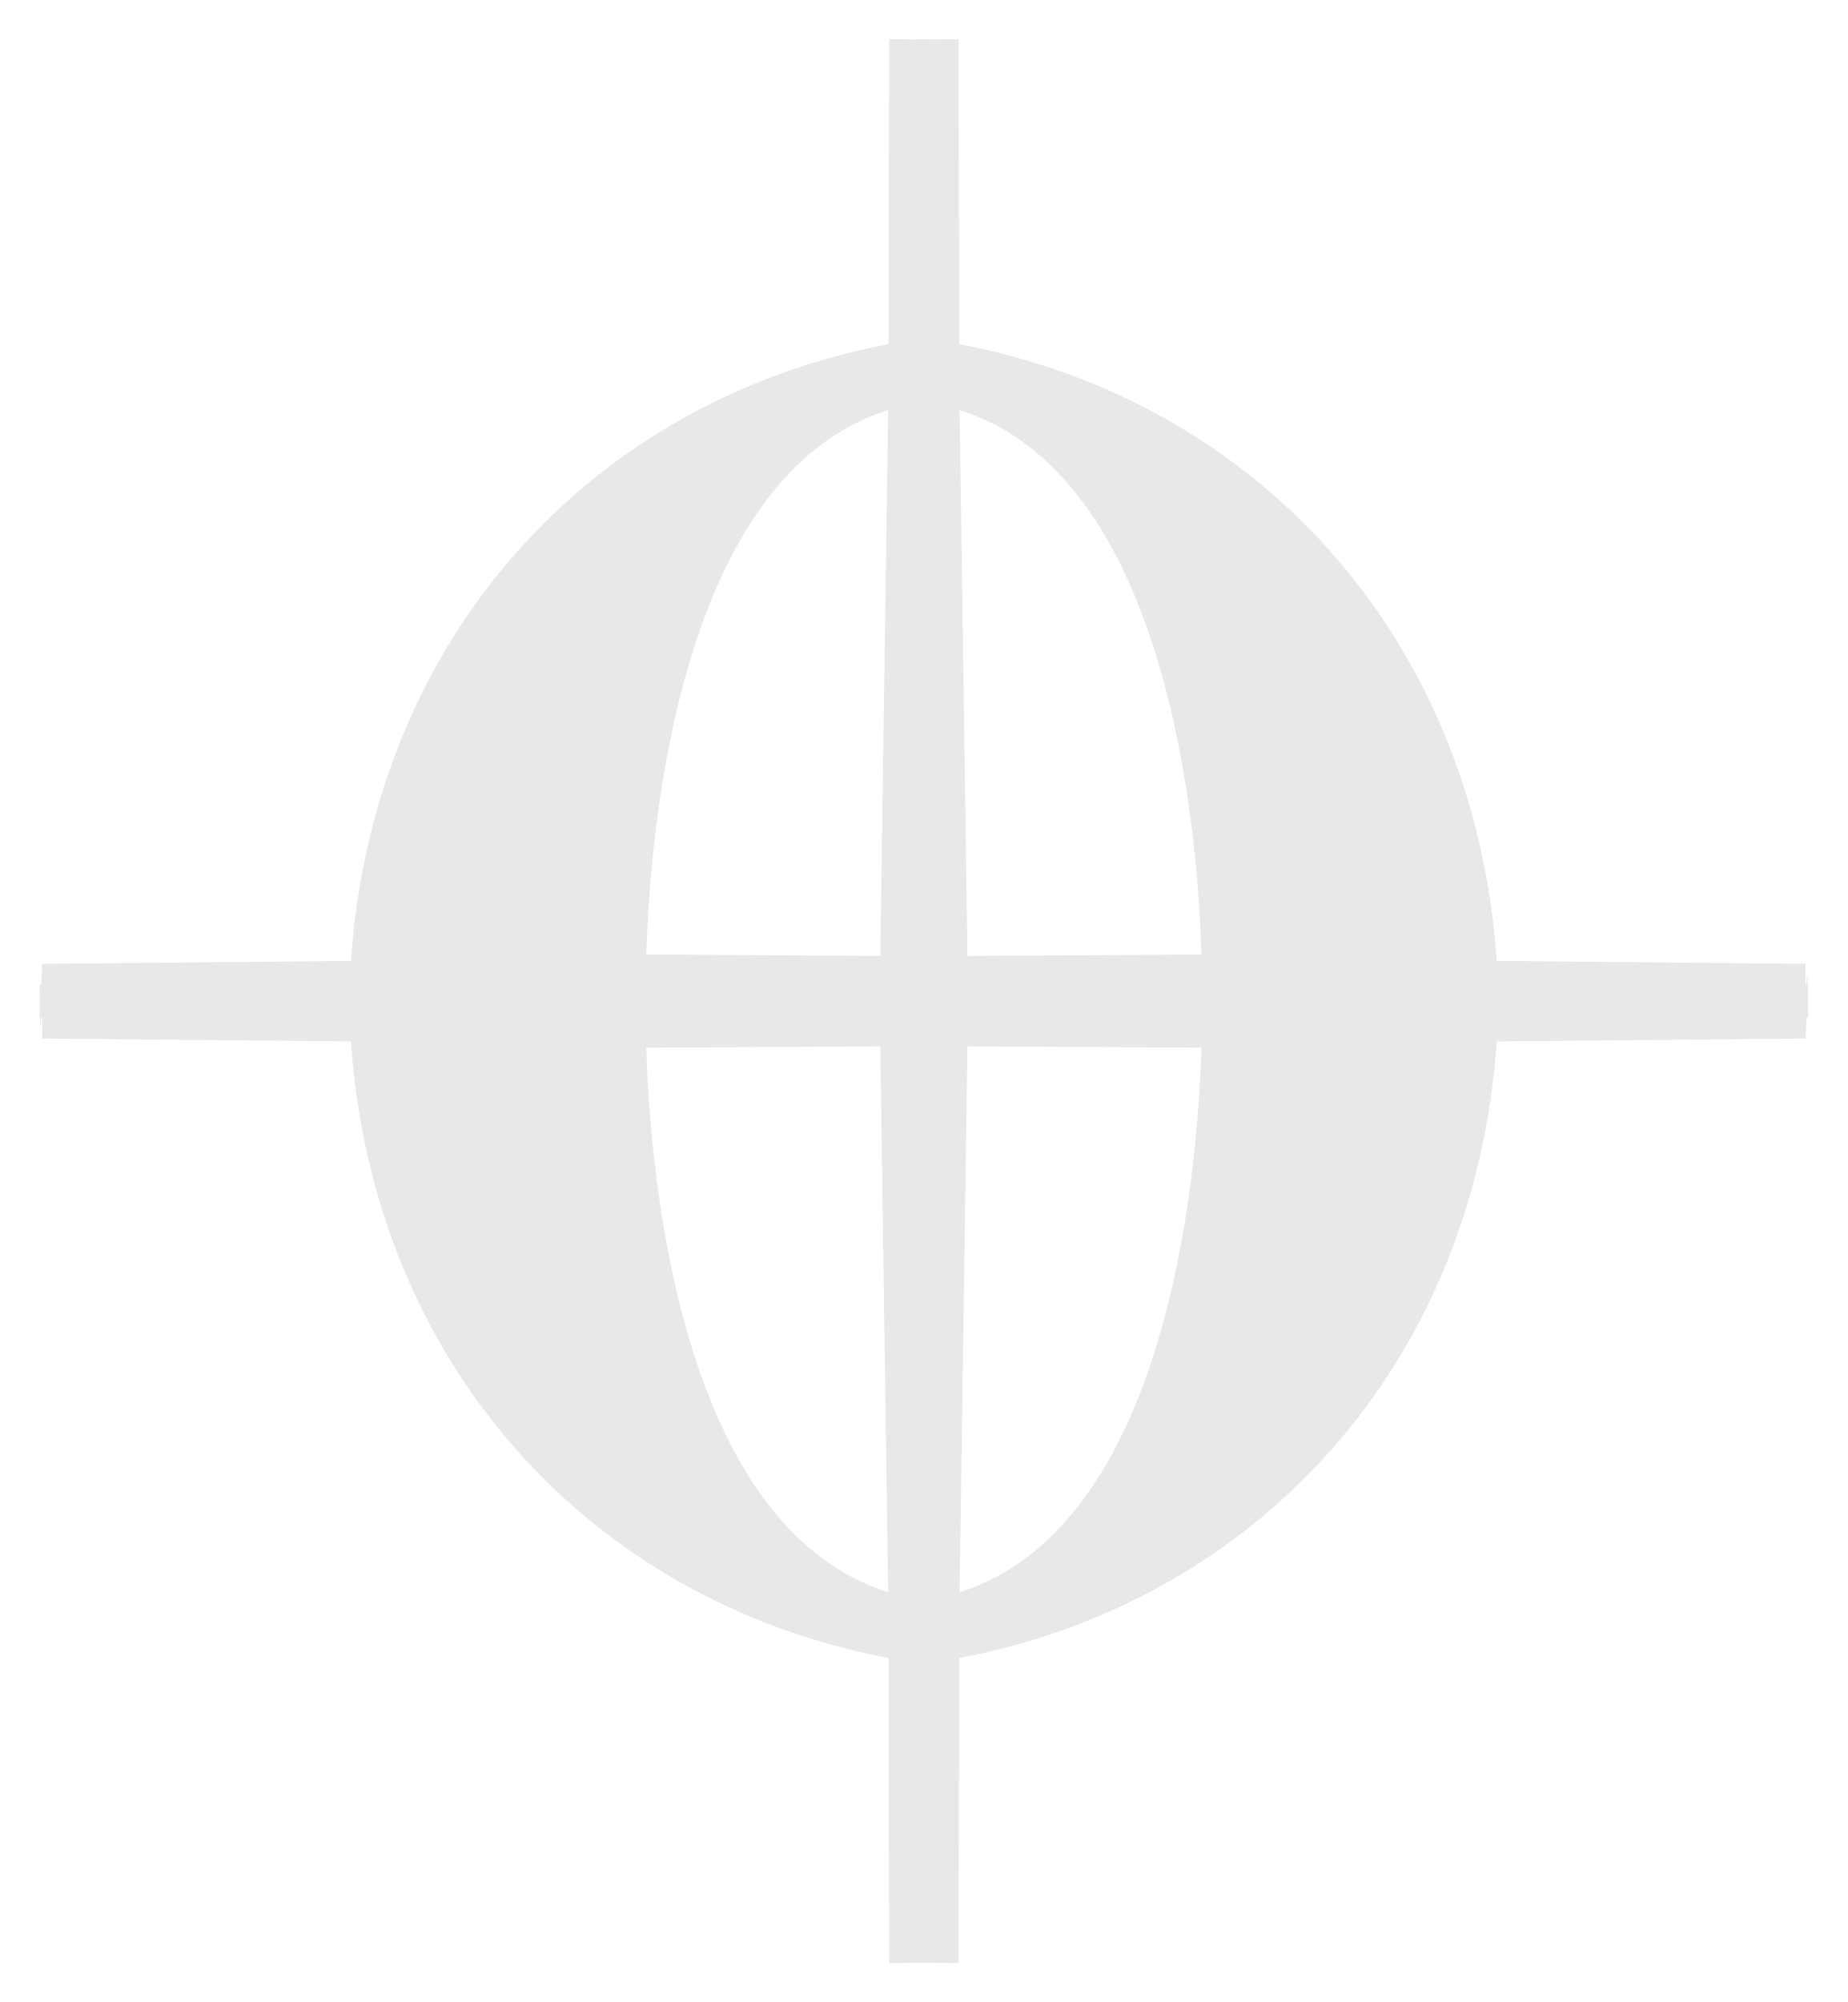
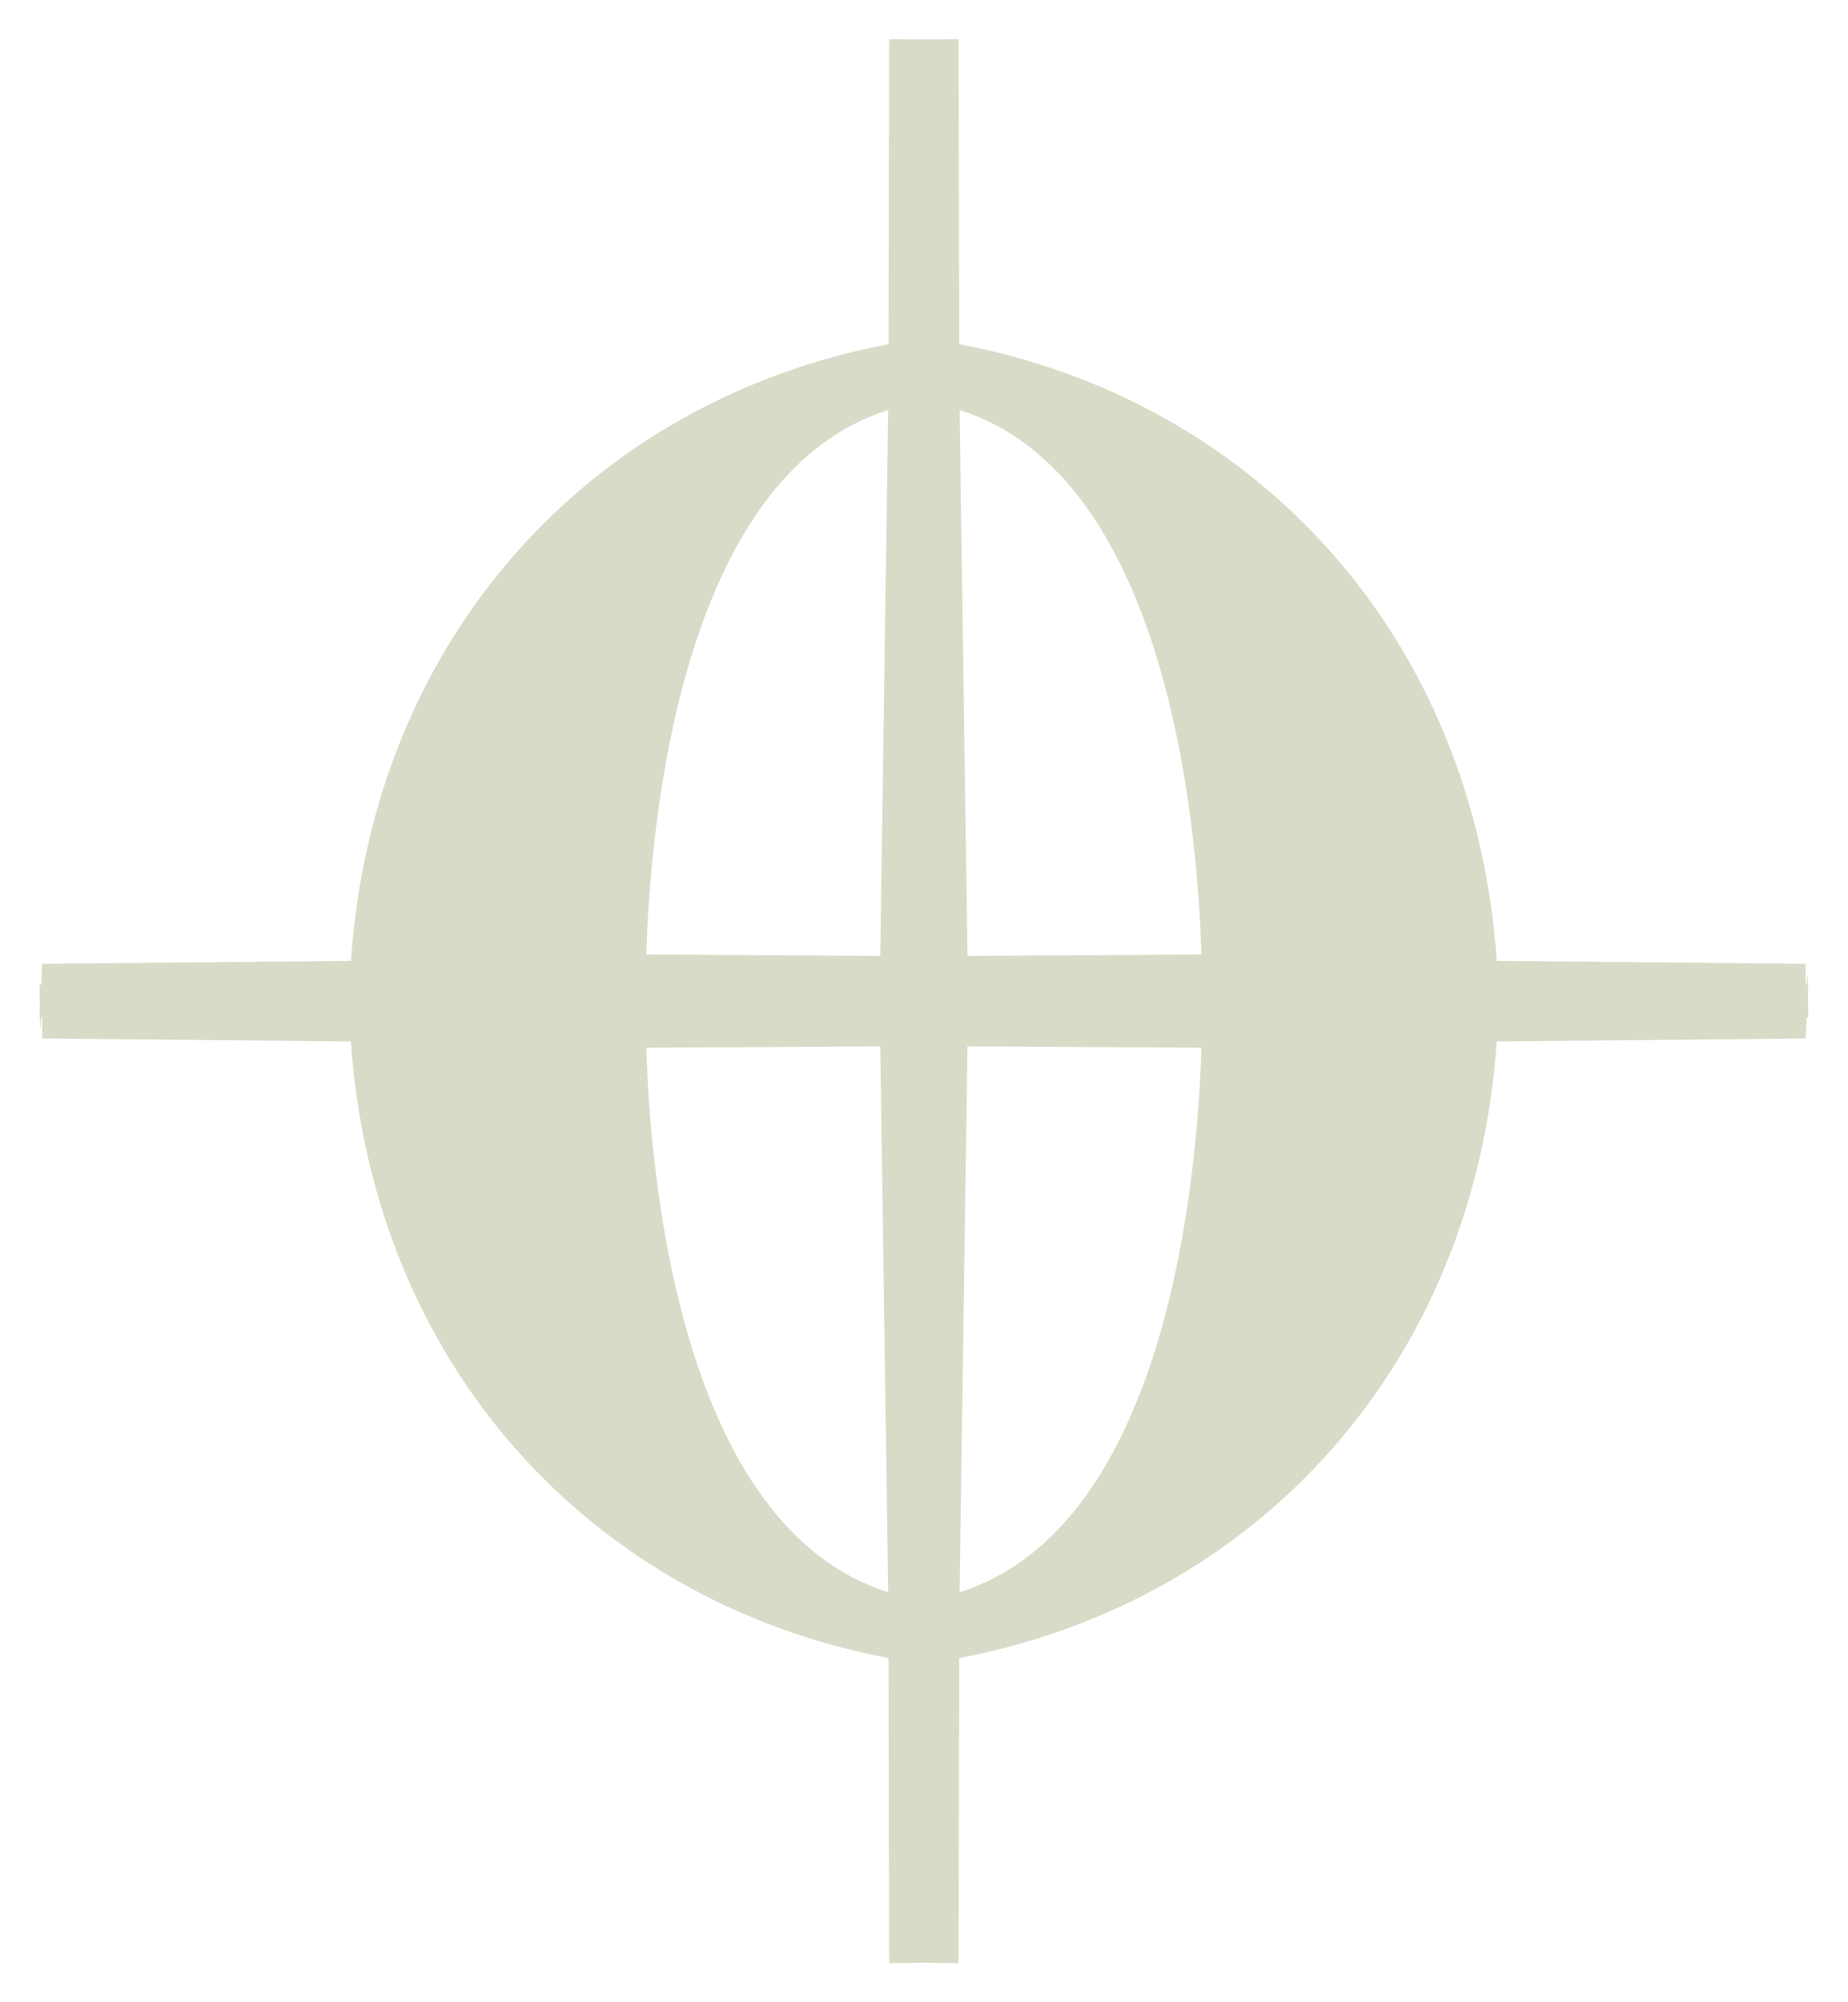
<svg xmlns="http://www.w3.org/2000/svg" width="24" height="26">
-   <path fill="#e8e8e8" d="M0.513,13.216L0.548,12.517L4.558,12.479C4.847,8.284,7.672,5.202,11.541,4.47L11.549,0.509C11.87,0.509,11.759,0.514,12.103,0.514L12.086,13.085Z M11.536,5.325C8.828,6.179,8.444,10.739,8.395,12.396L11.434,12.415Z" />
-   <path fill="#e8e8e8" d="M23.487,13.216C23.472,11.684,23.452,13.924,23.452,12.517L19.441,12.479C19.152,8.284,16.328,5.202,12.459,4.47L12.45,0.509L11.897,0.514L11.914,13.085C15.894,13.085,19.408,13.216,23.487,13.216Z M12.464,5.325C15.172,6.179,15.555,10.739,15.605,12.396L12.566,12.415Z" />
-   <path fill="#e8e8e8" d="M0.513,12.788C0.528,14.32,0.548,12.08,0.548,13.487L4.558,13.525C4.847,17.719,7.672,20.801,11.541,21.533L11.549,25.495L12.103,25.489L12.086,12.918Z M11.536,20.678C8.828,19.824,8.444,15.265,8.395,13.607L11.434,13.589Z" />
-   <path fill="#e8e8e8" d="M23.487,12.788L23.452,13.487L19.441,13.525C19.152,17.719,16.328,20.801,12.459,21.533L12.45,25.495L11.897,25.489L11.914,12.918C15.894,12.918,19.408,12.788,23.487,12.788Z M12.464,20.678C15.172,19.824,15.555,15.265,15.605,13.607L12.566,13.589Z" />
+   <path fill="#d8dbc7" d="M0.513,13.216L0.548,12.517L4.558,12.479C4.847,8.284,7.672,5.202,11.541,4.47L11.549,0.509C11.87,0.509,11.759,0.514,12.103,0.514L12.086,13.085Z M11.536,5.325C8.828,6.179,8.444,10.739,8.395,12.396L11.434,12.415Z" />
+   <path fill="#d8dbc7" d="M23.487,13.216C23.472,11.684,23.452,13.924,23.452,12.517L19.441,12.479C19.152,8.284,16.328,5.202,12.459,4.47L12.45,0.509L11.897,0.514L11.914,13.085C15.894,13.085,19.408,13.216,23.487,13.216Z M12.464,5.325C15.172,6.179,15.555,10.739,15.605,12.396L12.566,12.415Z" />
+   <path fill="#d8dbc7" d="M0.513,12.788C0.528,14.32,0.548,12.08,0.548,13.487L4.558,13.525C4.847,17.719,7.672,20.801,11.541,21.533L11.549,25.495L12.103,25.489L12.086,12.918Z M11.536,20.678C8.828,19.824,8.444,15.265,8.395,13.607L11.434,13.589Z" />
+   <path fill="#d8dbc7" d="M23.487,12.788L23.452,13.487L19.441,13.525C19.152,17.719,16.328,20.801,12.459,21.533L12.45,25.495L11.897,25.489L11.914,12.918C15.894,12.918,19.408,12.788,23.487,12.788Z M12.464,20.678C15.172,19.824,15.555,15.265,15.605,13.607L12.566,13.589Z" />
</svg>
